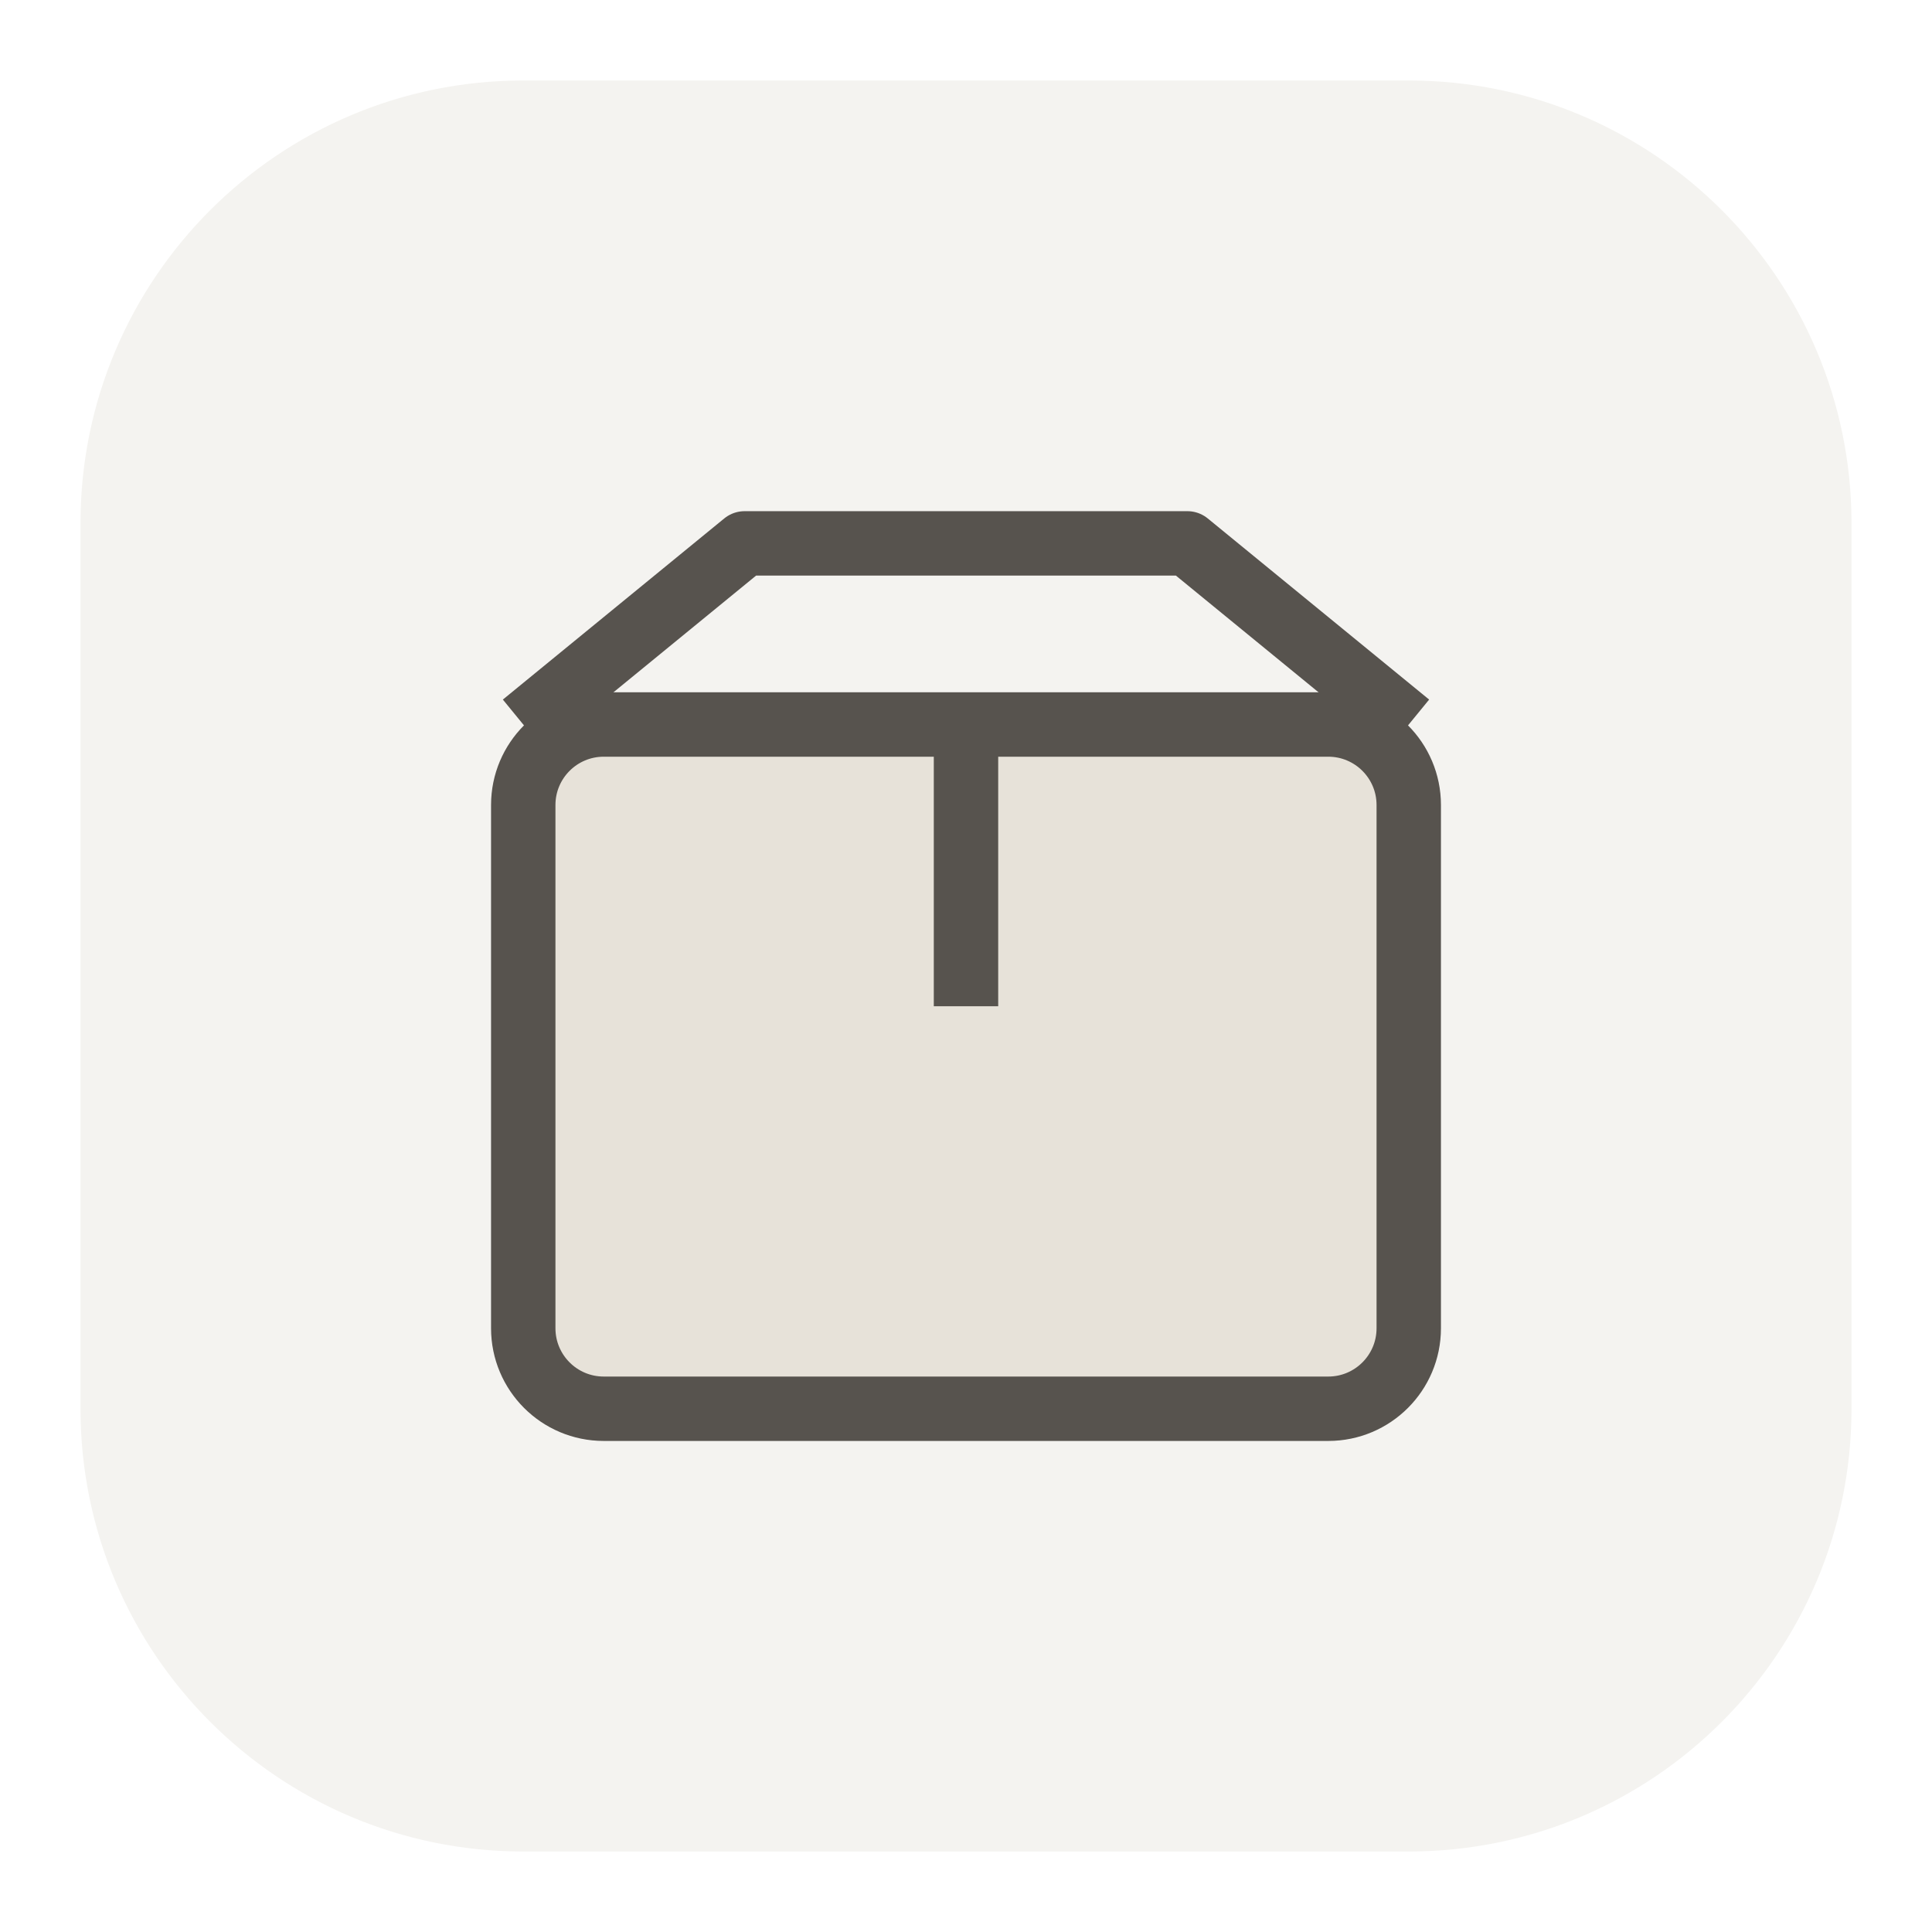
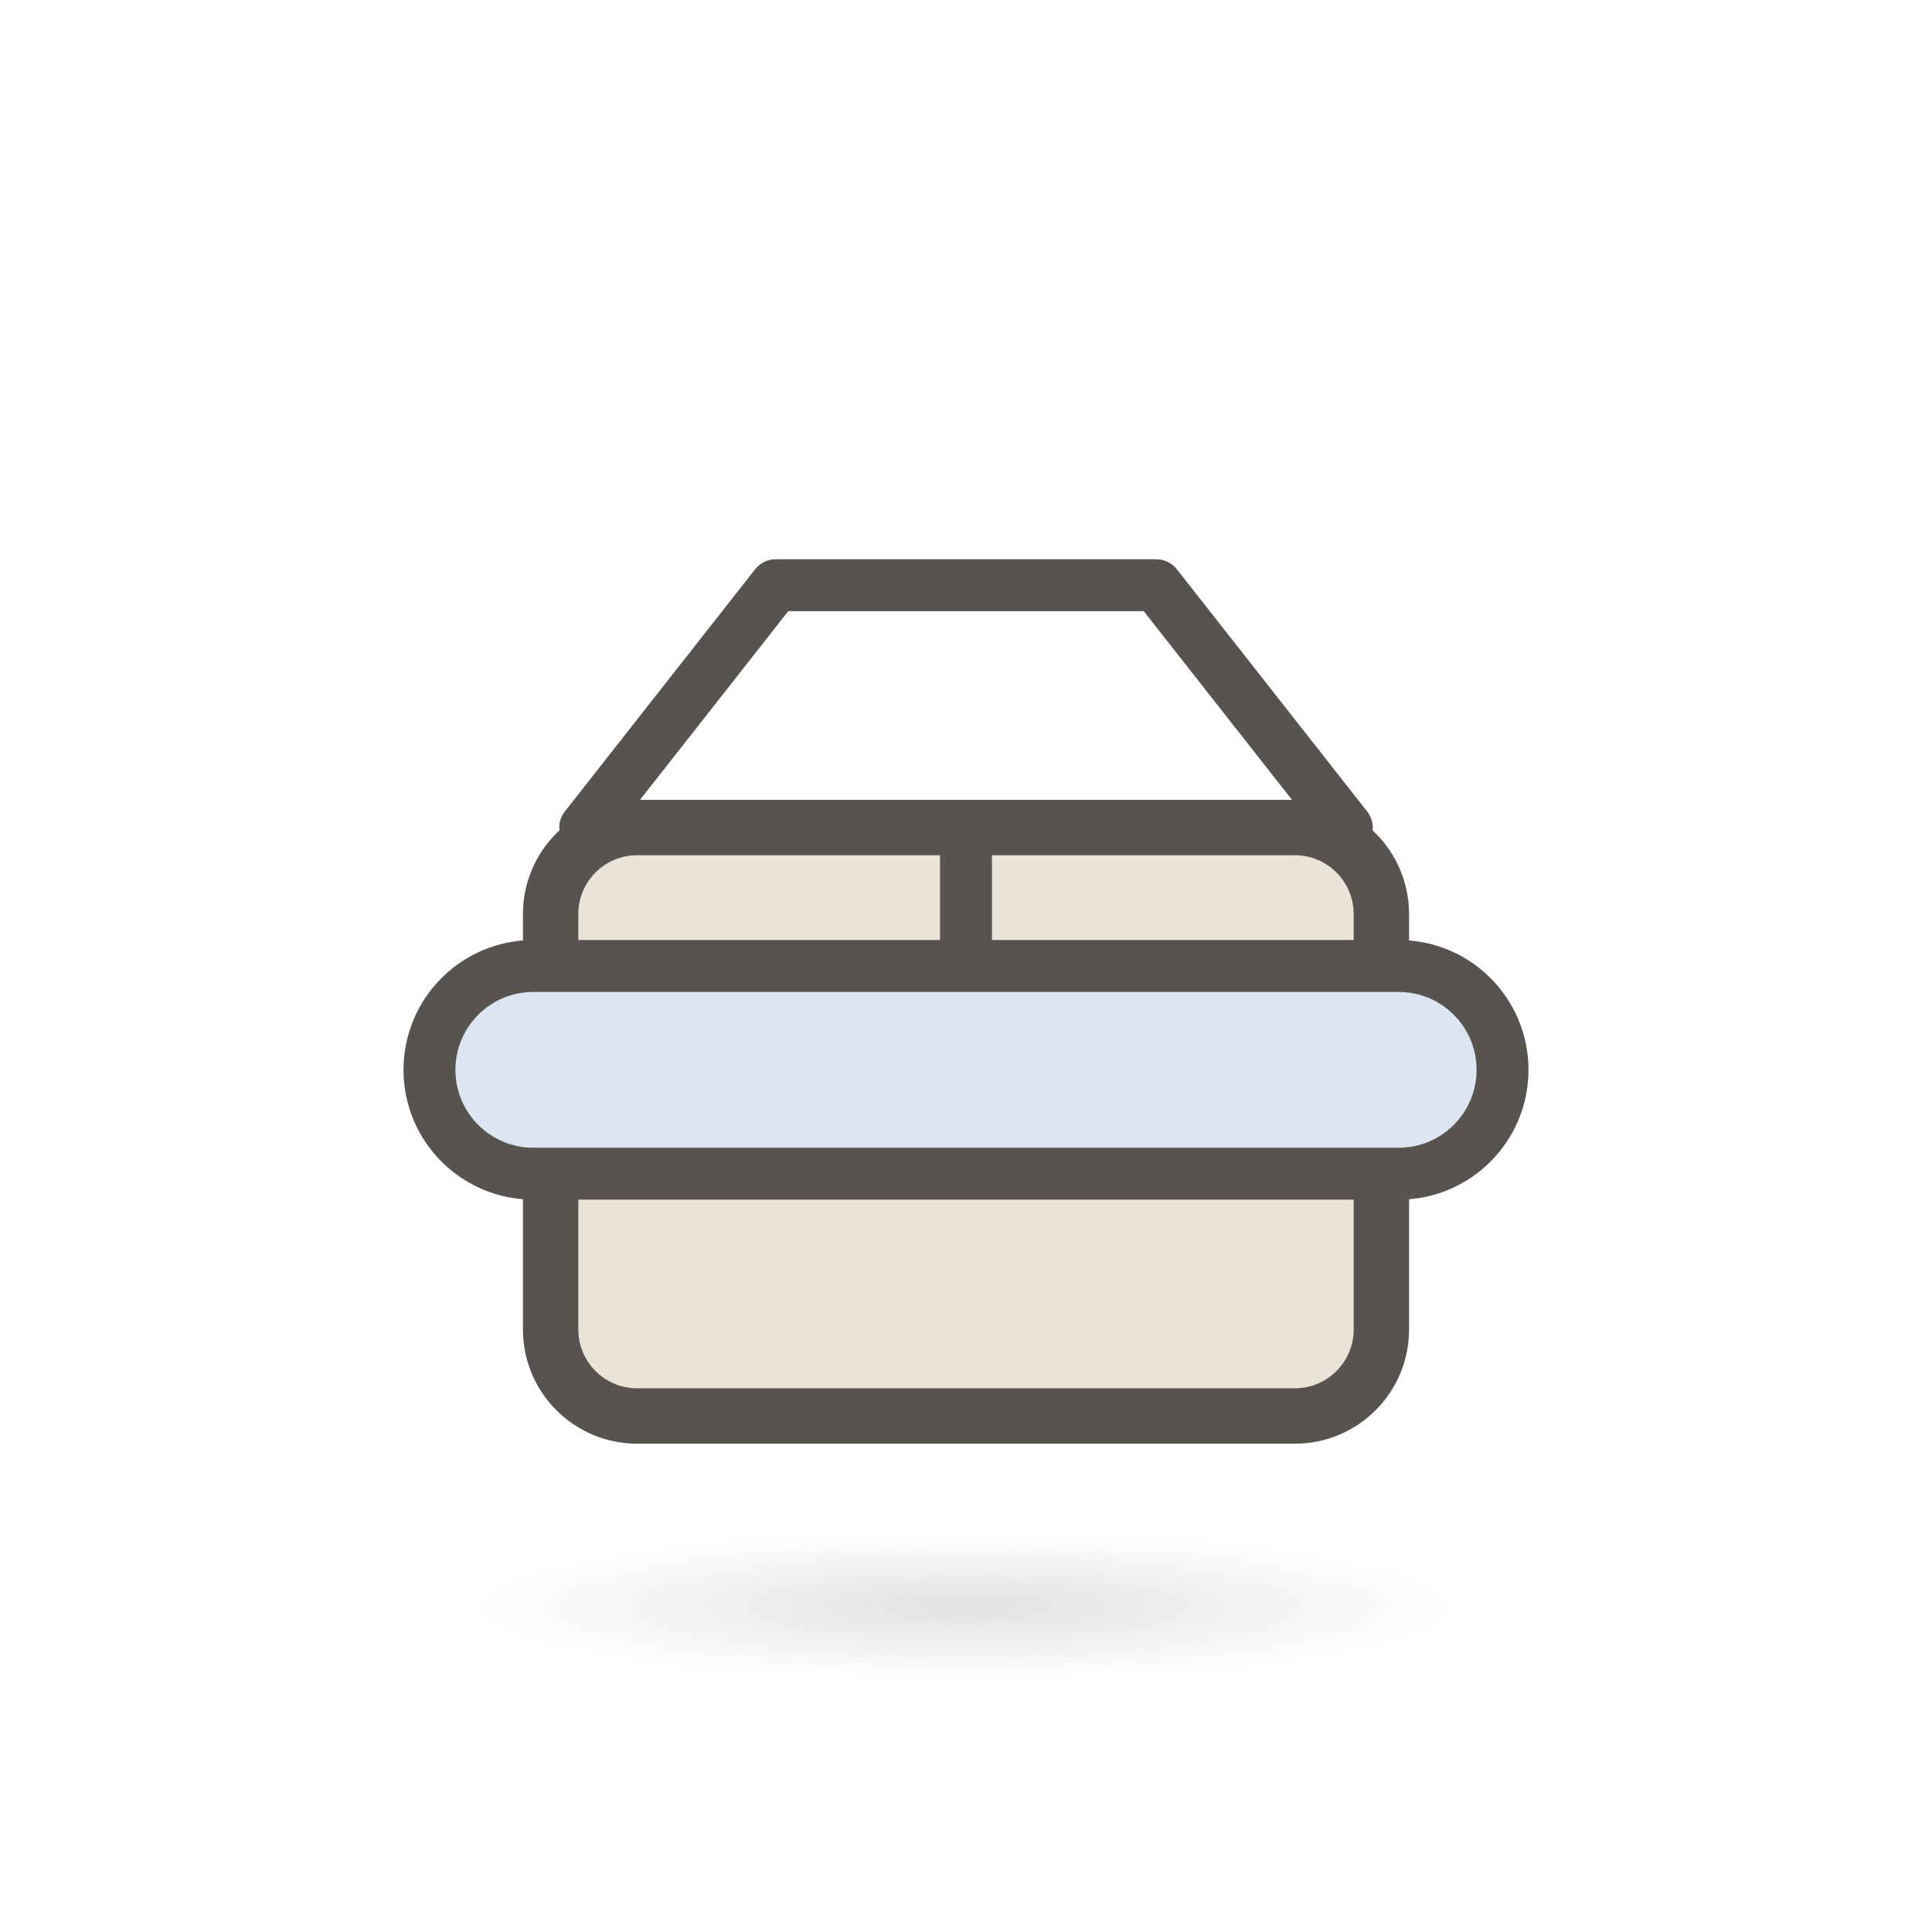
- <svg xmlns="http://www.w3.org/2000/svg" viewBox="0 0 96 96">
-   <rect x="4" y="4" width="88" height="88" rx="22" fill="#F4F3F0" />
-   <path d="M26 36l11-9h22l11 9" fill="none" stroke="#57534E" stroke-width="3.2" stroke-linejoin="round" />
-   <rect x="26" y="36" width="44" height="34" rx="4" fill="#E7E2D9" stroke="#57534E" stroke-width="3.2" />
-   <line x1="48" y1="36" x2="48" y2="50" stroke="#57534E" stroke-width="3.2" />
+ <svg xmlns="http://www.w3.org/2000/svg" viewBox="0 0 96 96" fill="none" stroke-linecap="round" stroke-linejoin="round">
+   <g transform="translate(48 48) scale(0.86) translate(-48 -48)">
+     <defs>
+       <radialGradient id="sh">
+         <stop offset="0" stop-color="#57534E" stop-opacity="0.17" />
+         <stop offset="0.62" stop-color="#57534E" stop-opacity="0.07" />
+         <stop offset="1" stop-color="#57534E" stop-opacity="0" />
+       </radialGradient>
+     </defs>
+     <ellipse cx="48" cy="85" rx="28" ry="4.2" fill="url(#sh)" />
+     <g stroke="#57534E" stroke-width="3.2">
+       <path d="M26 40l11-14h22l11 14" stroke-width="3" />
+       <rect x="24" y="40" width="48" height="34" rx="5" fill="#E9E3D8" />
+       <path d="M48 40v8" stroke-width="3" />
+       <rect x="17" y="48" width="62" height="12" rx="6" fill="#DCE6F2" stroke-width="3" />
+     </g>
+   </g>
</svg>
